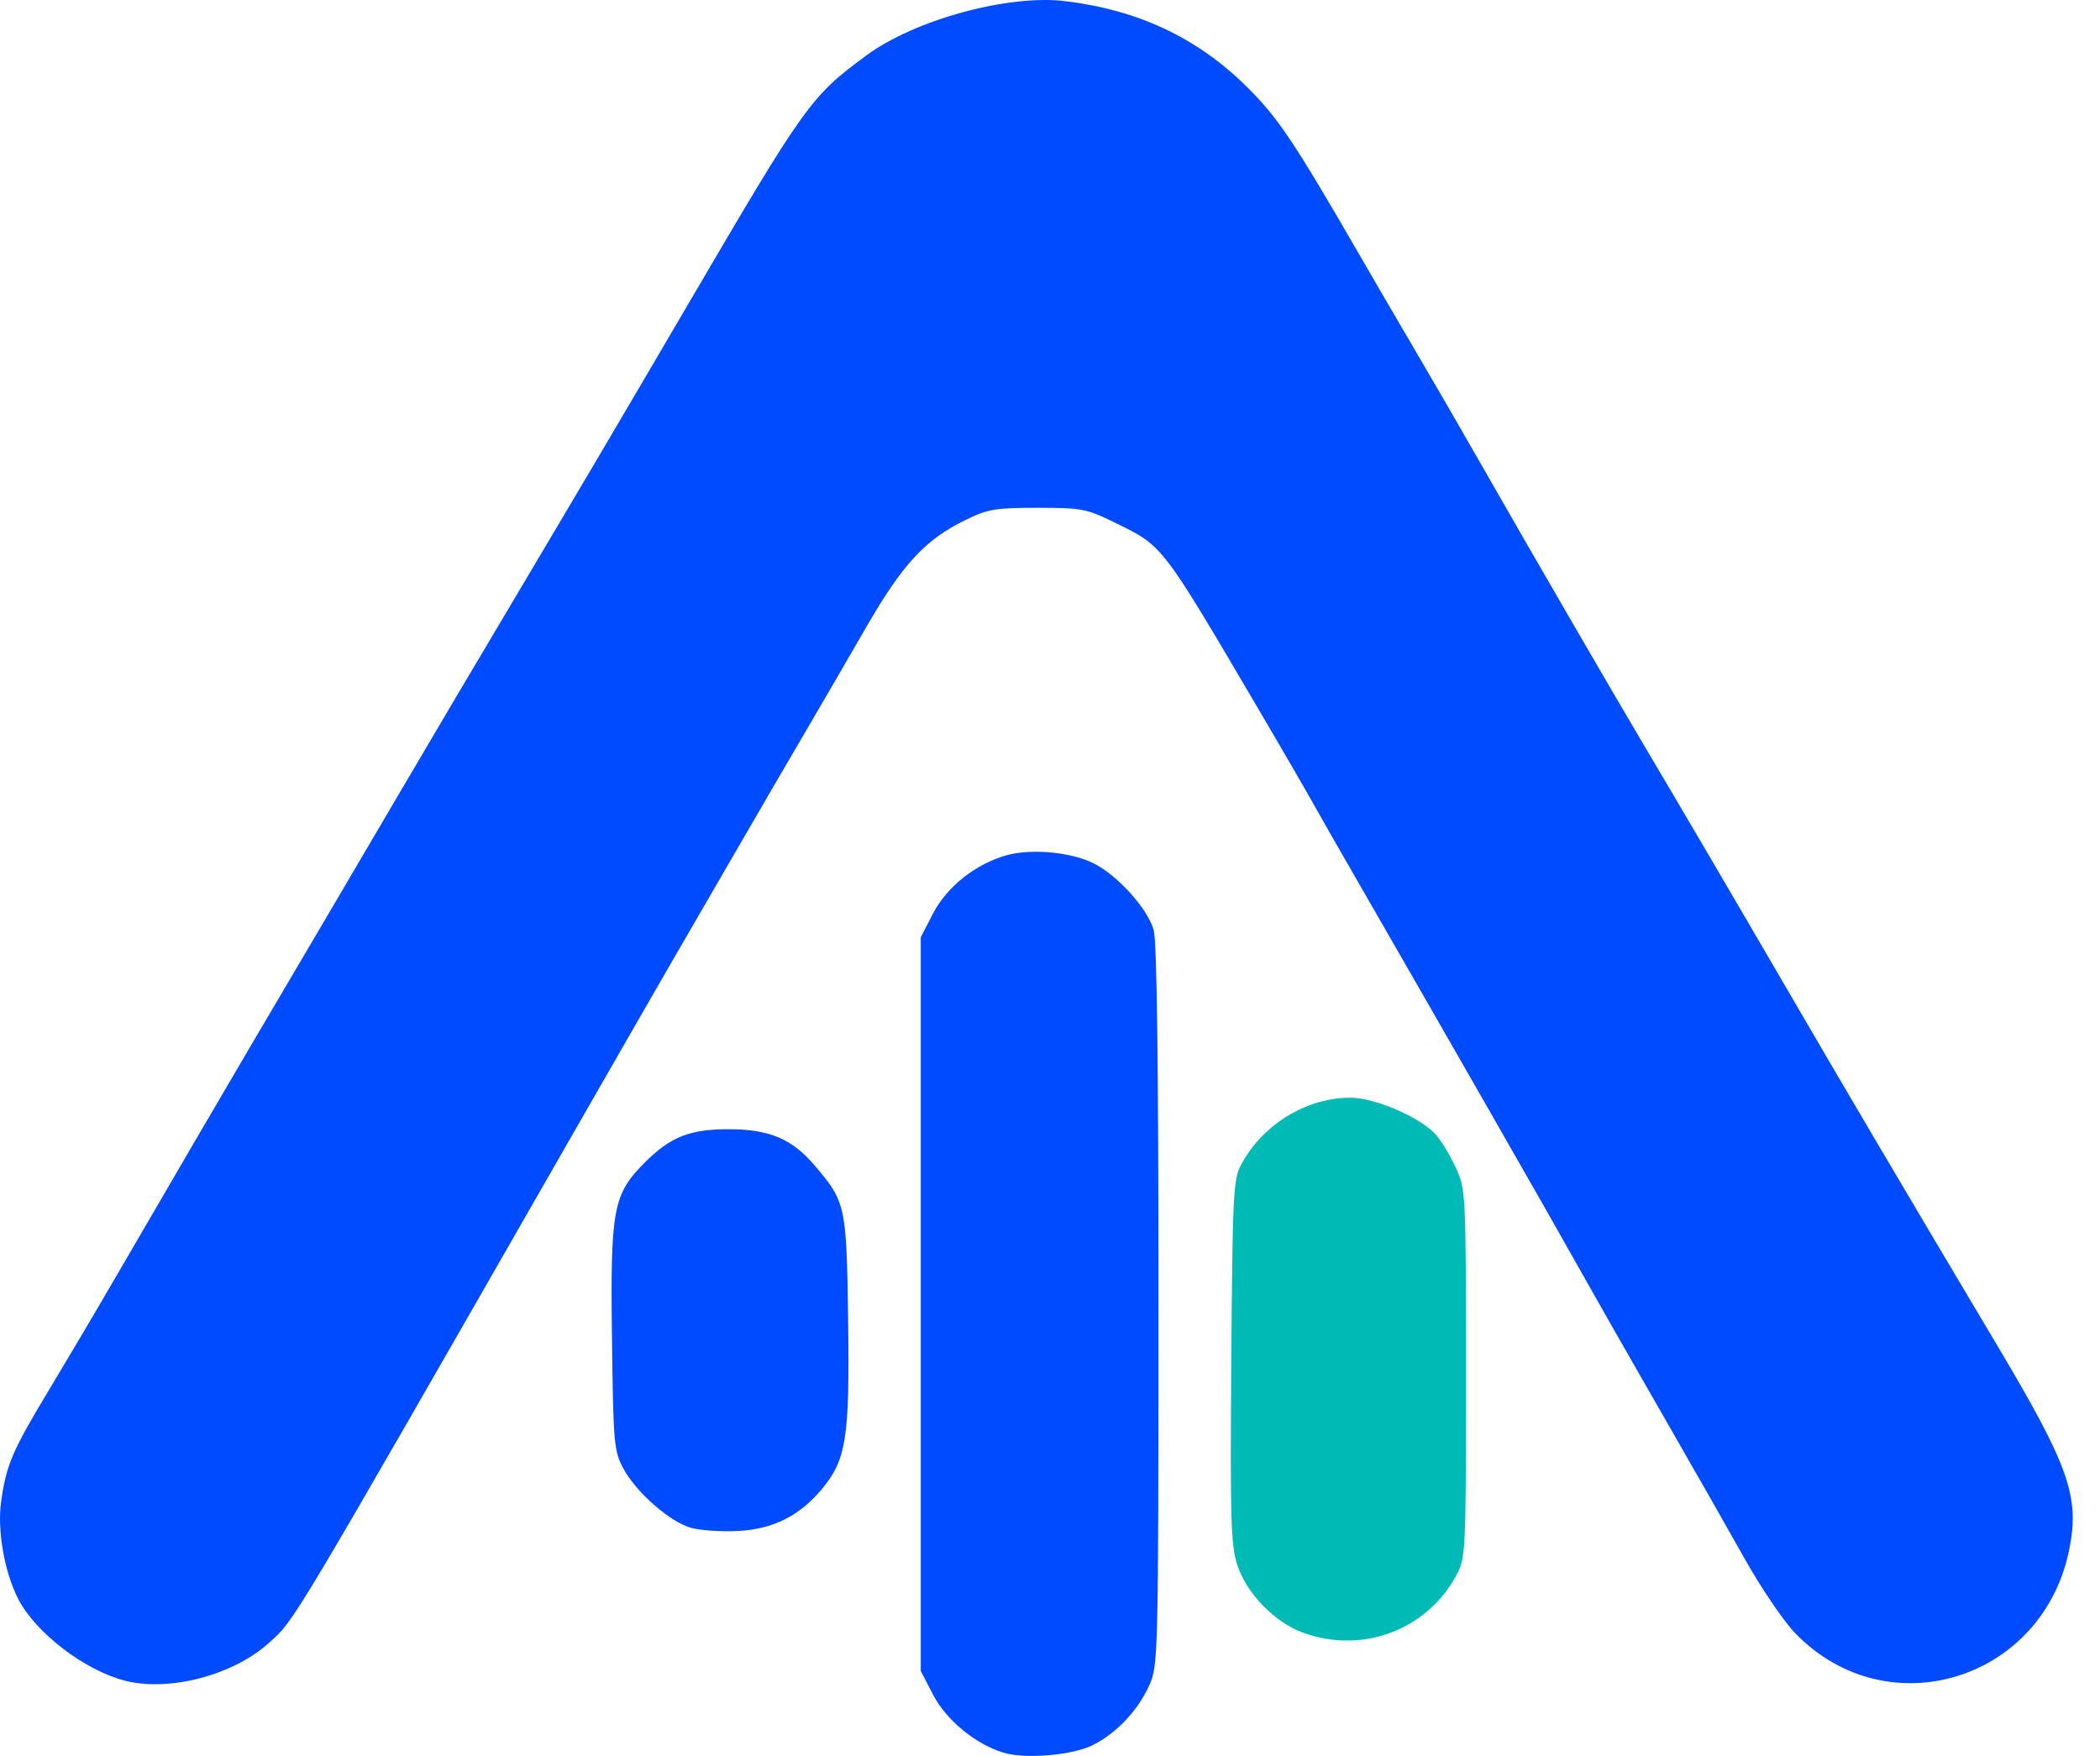
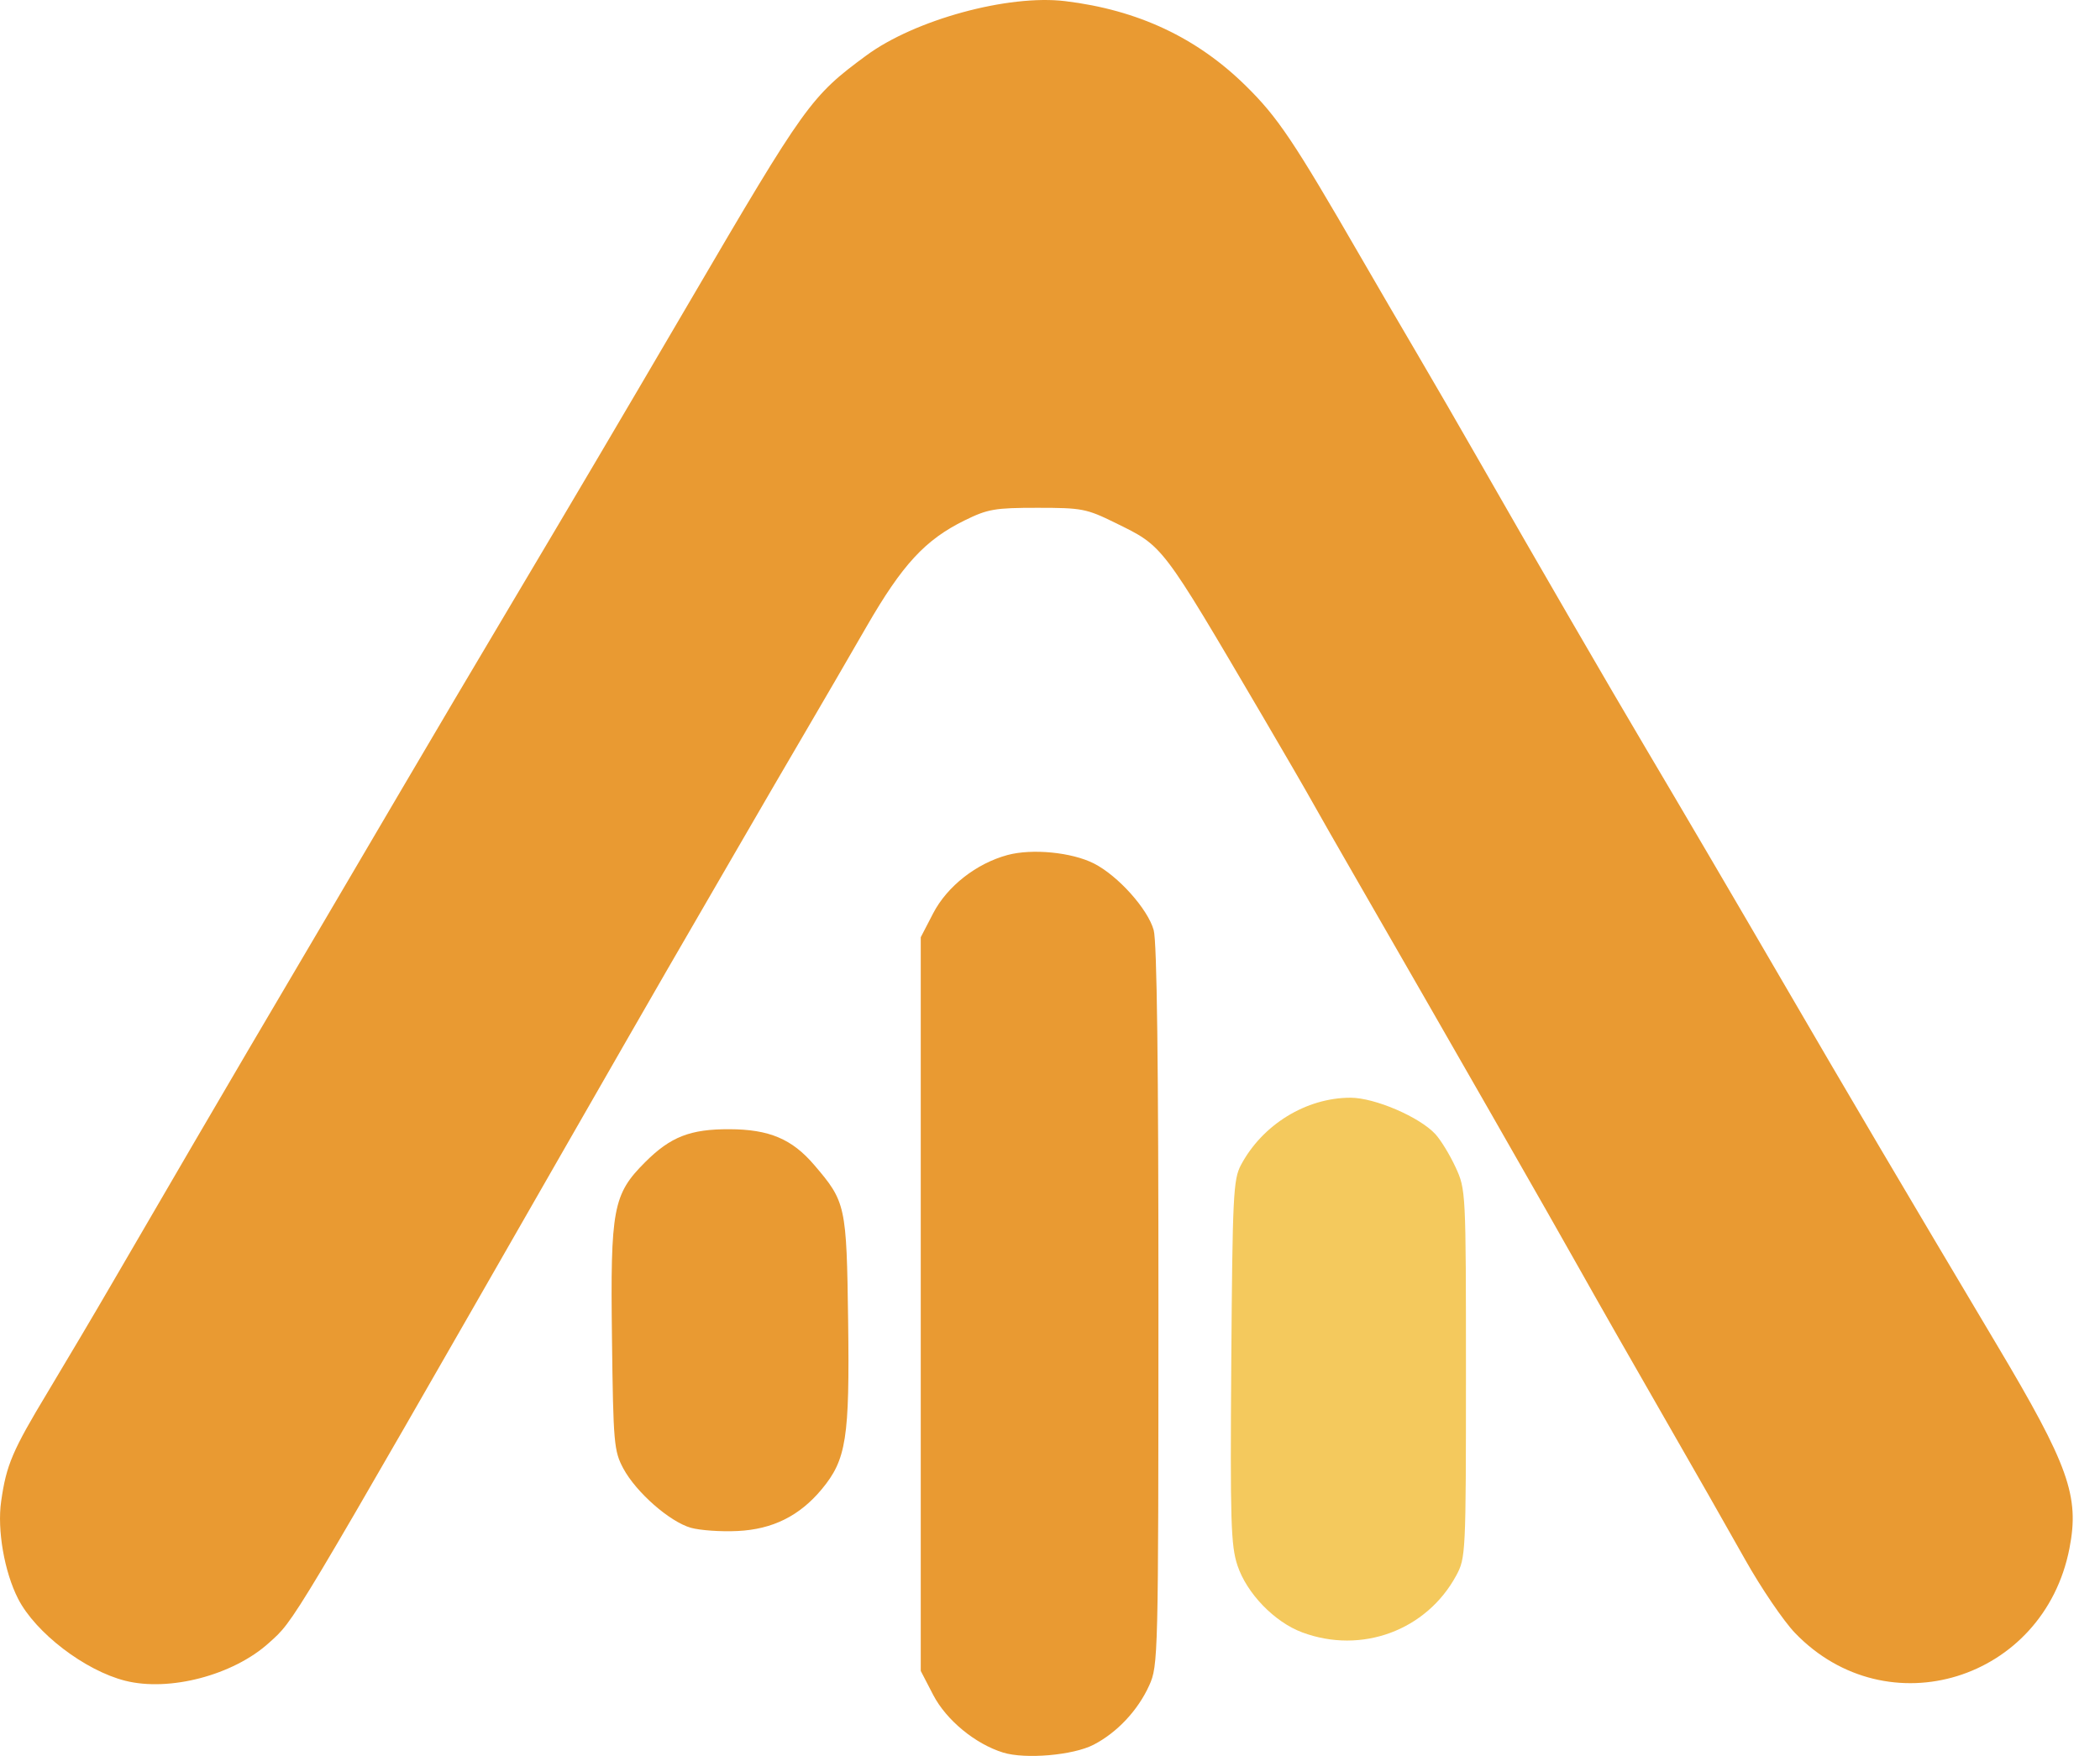
<svg xmlns="http://www.w3.org/2000/svg" width="55" height="46" viewBox="0 0 55 46" fill="none">
-   <path fill-rule="evenodd" clip-rule="evenodd" d="M26.272 45.912C25.541 45.686 24.785 45.062 24.442 44.404L24.115 43.773V34.163V24.553L24.442 23.922C24.809 23.217 25.571 22.62 26.387 22.399C27.034 22.225 28.073 22.327 28.653 22.622C29.284 22.944 30.062 23.813 30.216 24.367C30.301 24.672 30.341 27.897 30.34 34.222C30.339 43.423 30.333 43.635 30.099 44.152C29.803 44.807 29.256 45.39 28.639 45.708C28.106 45.983 26.853 46.092 26.272 45.912ZM3.281 44.031C2.223 43.764 0.929 42.774 0.473 41.881C0.114 41.178 -0.077 40.077 0.03 39.332C0.166 38.374 0.325 38.002 1.258 36.455C1.724 35.679 2.492 34.384 2.961 33.575C4.481 30.96 5.927 28.485 6.493 27.523C7.705 25.468 9.324 22.715 10.537 20.648C11.239 19.451 12.536 17.257 13.421 15.771C15.044 13.041 16.18 11.117 18.065 7.897C21.094 2.721 21.238 2.522 22.691 1.452C23.962 0.516 26.407 -0.151 27.899 0.03C29.798 0.26 31.343 0.984 32.626 2.246C33.465 3.071 33.88 3.689 35.631 6.721C36.041 7.432 36.705 8.569 37.104 9.248C37.504 9.927 38.269 11.25 38.804 12.186C40.127 14.504 42.207 18.092 43.096 19.59C43.956 21.04 45.478 23.635 46.68 25.701C48.368 28.604 49.87 31.15 52.293 35.221C54.183 38.395 54.467 39.193 54.2 40.563C53.527 44.021 49.427 45.286 47.014 42.781C46.713 42.468 46.127 41.605 45.709 40.862C45.293 40.119 44.328 38.425 43.566 37.101C42.804 35.776 41.824 34.057 41.39 33.282C40.676 32.005 37.811 26.999 35.54 23.057C35.056 22.217 34.527 21.292 34.365 21C34.204 20.709 33.621 19.705 33.071 18.767C30.395 14.211 30.48 14.322 29.206 13.695C28.455 13.326 28.336 13.303 27.173 13.303C26.056 13.303 25.872 13.334 25.264 13.633C24.231 14.141 23.635 14.786 22.694 16.417C22.228 17.226 21.522 18.442 21.124 19.12C20.725 19.798 19.894 21.227 19.277 22.293C18.659 23.359 17.848 24.761 17.473 25.407C17.1 26.054 15.883 28.169 14.773 30.108C7.496 42.808 7.727 42.421 7.039 43.043C6.107 43.884 4.439 44.323 3.281 44.031ZM18.096 40.024C17.539 39.866 16.659 39.093 16.324 38.468C16.08 38.011 16.062 37.811 16.028 35.068C15.984 31.663 16.055 31.287 16.895 30.447C17.562 29.78 18.076 29.578 19.105 29.582C20.143 29.585 20.742 29.837 21.322 30.516C22.153 31.487 22.172 31.572 22.213 34.605C22.254 37.676 22.167 38.235 21.524 39.011C20.943 39.712 20.234 40.065 19.317 40.108C18.885 40.13 18.336 40.091 18.096 40.024Z" fill="#004BFF" />
-   <path fill-rule="evenodd" clip-rule="evenodd" d="M34.104 42.763C33.378 42.492 32.654 41.743 32.41 41.011C32.236 40.488 32.218 39.859 32.248 35.674C32.28 31.315 32.3 30.898 32.501 30.52C33.065 29.46 34.209 28.757 35.372 28.757C36.005 28.757 37.181 29.262 37.594 29.712C37.736 29.867 37.975 30.258 38.123 30.58C38.391 31.161 38.394 31.206 38.394 35.984C38.394 40.701 38.388 40.813 38.14 41.273C37.361 42.714 35.659 43.343 34.104 42.763Z" fill="#00BBB5" />
+   <path fill-rule="evenodd" clip-rule="evenodd" d="M26.272 45.912C25.541 45.686 24.785 45.062 24.442 44.404L24.115 43.773V34.163V24.553L24.442 23.922C24.809 23.217 25.571 22.62 26.387 22.399C27.034 22.225 28.073 22.327 28.653 22.622C29.284 22.944 30.062 23.813 30.216 24.367C30.301 24.672 30.341 27.897 30.34 34.222C30.339 43.423 30.333 43.635 30.099 44.152C29.803 44.807 29.256 45.39 28.639 45.708C28.106 45.983 26.853 46.092 26.272 45.912ZM3.281 44.031C2.223 43.764 0.929 42.774 0.473 41.881C0.114 41.178 -0.077 40.077 0.03 39.332C0.166 38.374 0.325 38.002 1.258 36.455C1.724 35.679 2.492 34.384 2.961 33.575C4.481 30.96 5.927 28.485 6.493 27.523C7.705 25.468 9.324 22.715 10.537 20.648C11.239 19.451 12.536 17.257 13.421 15.771C15.044 13.041 16.18 11.117 18.065 7.897C21.094 2.721 21.238 2.522 22.691 1.452C23.962 0.516 26.407 -0.151 27.899 0.03C29.798 0.26 31.343 0.984 32.626 2.246C33.465 3.071 33.88 3.689 35.631 6.721C36.041 7.432 36.705 8.569 37.104 9.248C37.504 9.927 38.269 11.25 38.804 12.186C40.127 14.504 42.207 18.092 43.096 19.59C43.956 21.04 45.478 23.635 46.68 25.701C48.368 28.604 49.87 31.15 52.293 35.221C54.183 38.395 54.467 39.193 54.2 40.563C53.527 44.021 49.427 45.286 47.014 42.781C46.713 42.468 46.127 41.605 45.709 40.862C45.293 40.119 44.328 38.425 43.566 37.101C42.804 35.776 41.824 34.057 41.39 33.282C40.676 32.005 37.811 26.999 35.54 23.057C35.056 22.217 34.527 21.292 34.365 21C34.204 20.709 33.621 19.705 33.071 18.767C30.395 14.211 30.48 14.322 29.206 13.695C28.455 13.326 28.336 13.303 27.173 13.303C26.056 13.303 25.872 13.334 25.264 13.633C24.231 14.141 23.635 14.786 22.694 16.417C22.228 17.226 21.522 18.442 21.124 19.12C20.725 19.798 19.894 21.227 19.277 22.293C18.659 23.359 17.848 24.761 17.473 25.407C17.1 26.054 15.883 28.169 14.773 30.108C7.496 42.808 7.727 42.421 7.039 43.043C6.107 43.884 4.439 44.323 3.281 44.031ZM18.096 40.024C17.539 39.866 16.659 39.093 16.324 38.468C16.08 38.011 16.062 37.811 16.028 35.068C15.984 31.663 16.055 31.287 16.895 30.447C17.562 29.78 18.076 29.578 19.105 29.582C20.143 29.585 20.742 29.837 21.322 30.516C22.153 31.487 22.172 31.572 22.213 34.605C22.254 37.676 22.167 38.235 21.524 39.011C20.943 39.712 20.234 40.065 19.317 40.108C18.885 40.13 18.336 40.091 18.096 40.024Z" fill="#E99A32" />
+   <path fill-rule="evenodd" clip-rule="evenodd" d="M34.104 42.763C33.378 42.492 32.654 41.743 32.41 41.011C32.236 40.488 32.218 39.859 32.248 35.674C32.28 31.315 32.3 30.898 32.501 30.52C33.065 29.46 34.209 28.757 35.372 28.757C36.005 28.757 37.181 29.262 37.594 29.712C37.736 29.867 37.975 30.258 38.123 30.58C38.391 31.161 38.394 31.206 38.394 35.984C38.394 40.701 38.388 40.813 38.14 41.273C37.361 42.714 35.659 43.343 34.104 42.763Z" fill="#F4C95D" />
</svg>
